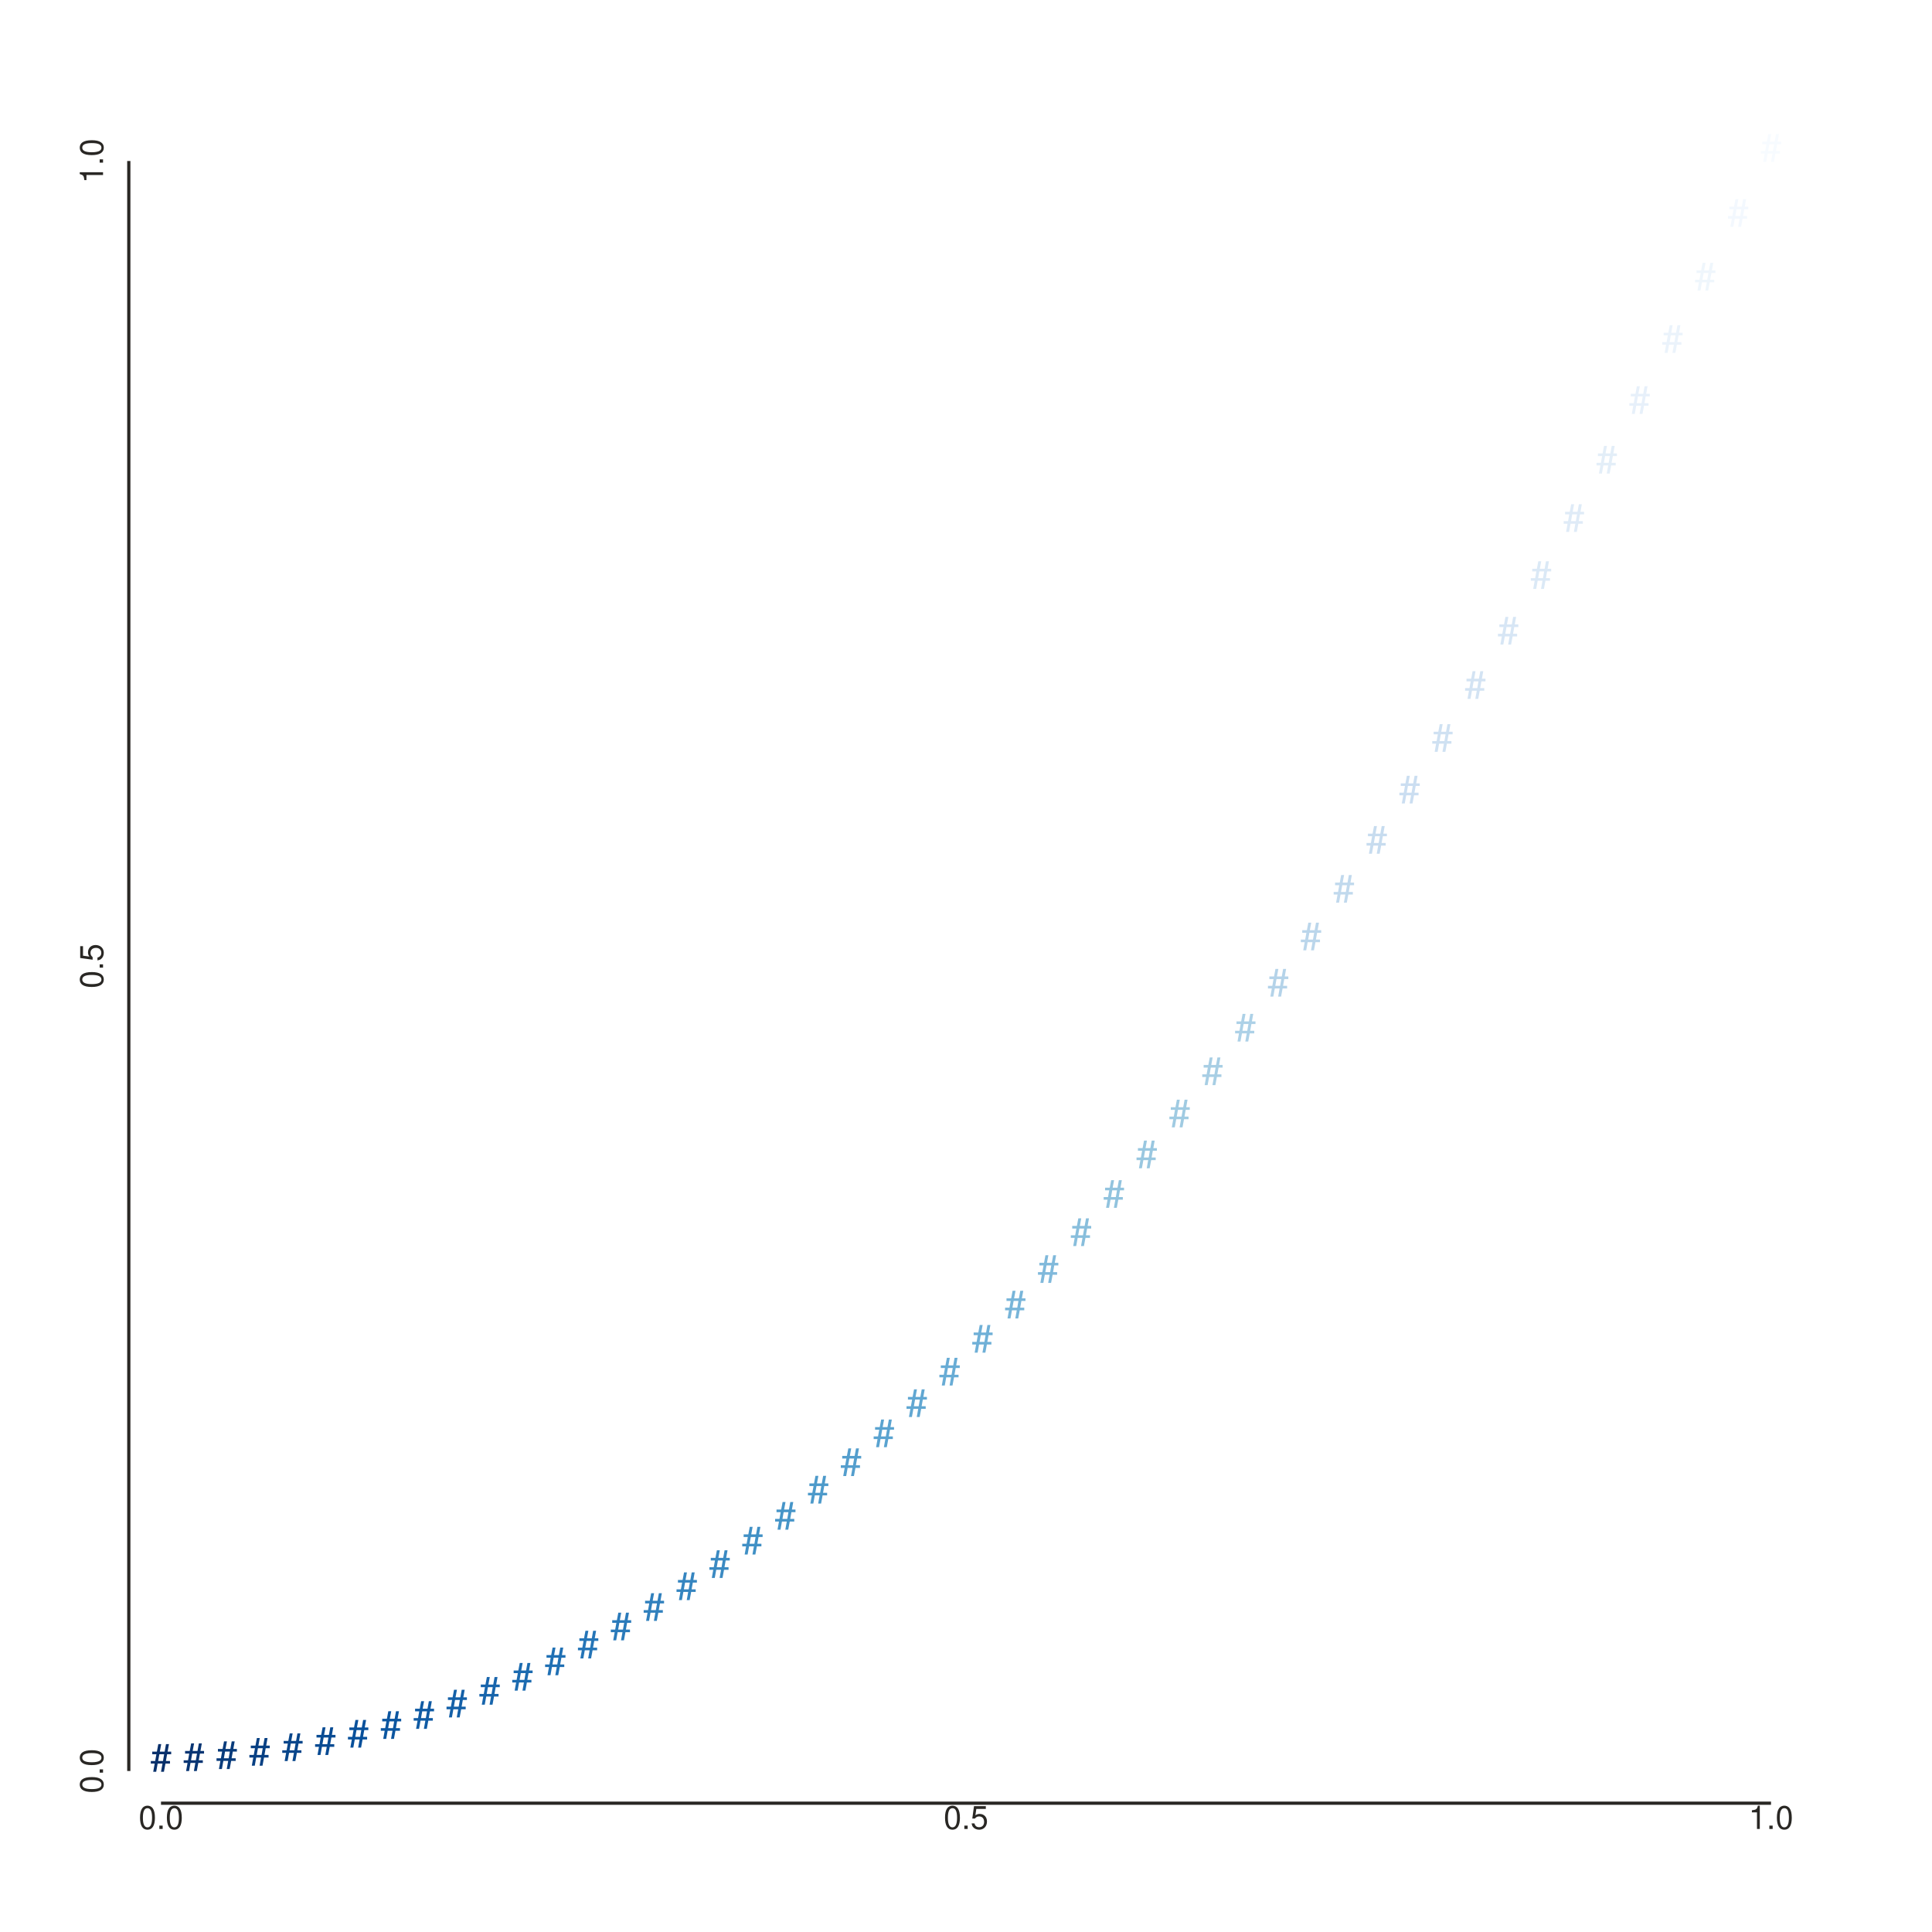
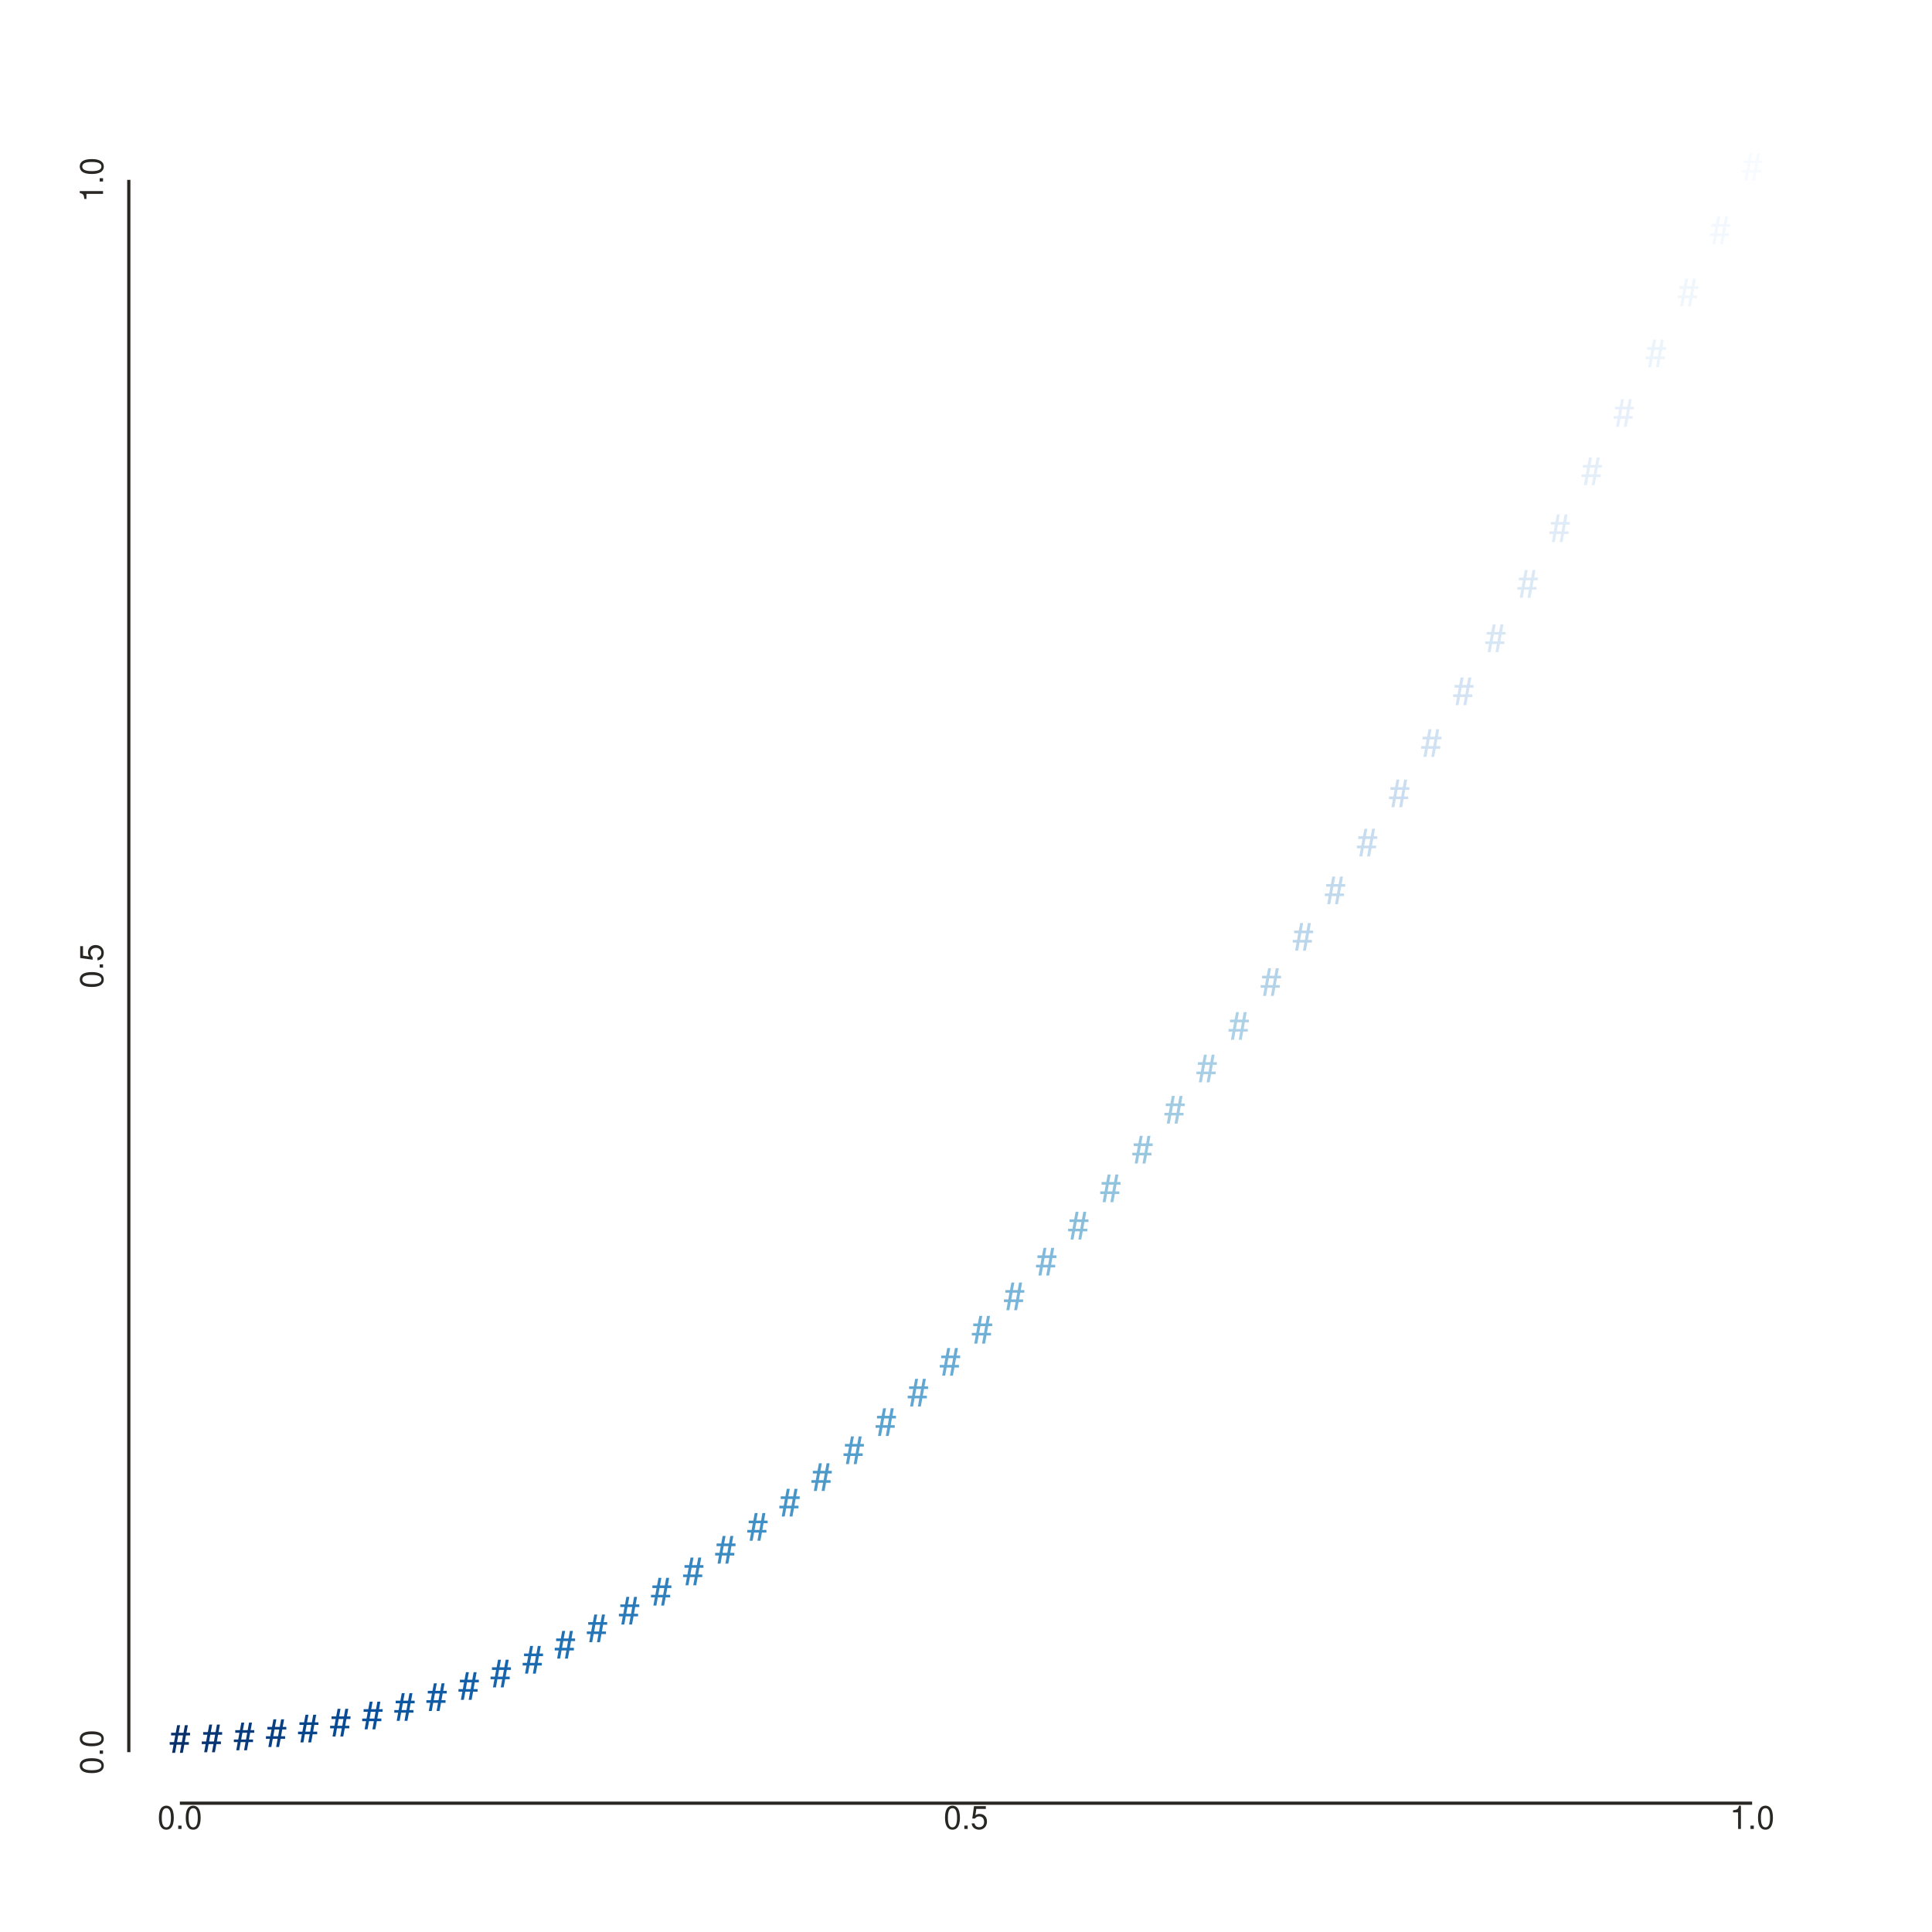
- <svg xmlns="http://www.w3.org/2000/svg" height="600px" id="t26f87b982acf47cdbf91beb2e20693c3" preserveAspectRatio="xMidYMid meet" style="background-color:transparent;fill:rgb(16.1%,15.3%,14.1%);fill-opacity:1.0;font-family:helvetica;font-size:12px;opacity:1.0;stroke:rgb(16.1%,15.3%,14.1%);stroke-opacity:1.0;stroke-width:1.0" viewBox="0 0 600 600" width="600px">
-   <g class="toyplot-axes-Cartesian" id="t9942906fc3104d77ad6df38195dcc167">
-     <clipPath id="t43c1327f90604500ac762767638ec1cf">
+ <svg xmlns="http://www.w3.org/2000/svg" height="600px" id="tac6fdfd43a3149b7b063b921176075b5" preserveAspectRatio="xMidYMid meet" style="background-color:transparent;fill:rgb(16.1%,15.3%,14.1%);fill-opacity:1.0;font-family:helvetica;font-size:12px;opacity:1.0;stroke:rgb(16.1%,15.3%,14.1%);stroke-opacity:1.0;stroke-width:1.0" viewBox="0 0 600 600" width="600px">
+   <g class="toyplot-axes-Cartesian" id="tf66cf724105443d5b127788d86c4d624">
+     <clipPath id="tc911c3a622ff4cb79d5eb521876057c0">
      <rect height="520.0" width="520.0" x="40.0" y="40.0" />
    </clipPath>
-     <g class="toyplot-coordinate-events" clip-path="url(#t43c1327f90604500ac762767638ec1cf)" style="cursor:crosshair">
+     <g class="toyplot-coordinate-events" clip-path="url(#tc911c3a622ff4cb79d5eb521876057c0)" style="cursor:crosshair">
      <rect height="520.0" style="pointer-events:all;visibility:hidden" width="520.0" x="40.0" y="40.0" />
-       <g class="toyplot-mark-Text" id="te2f78ce106514aacb5fcf33e2d30c708" style="alignment-baseline:middle;font-size:12px;font-weight:normal;stroke:none;text-anchor:middle">
+       <g class="toyplot-mark-Text" id="t4ff11750581440d2930f2f2a56ebd015" style="alignment-baseline:middle;font-size:12px;font-weight:normal;stroke:none;text-anchor:middle">
        <g class="toyplot-Series">
-           <text class="toyplot-Datum" style="alignment-baseline:middle;fill:rgb(3.14%,18.8%,42%);fill-opacity:1.0;font-size:12px;font-weight:normal;opacity:1.0;stroke:none;text-anchor:middle" transform="rotate(-0.0, 50.0, 550.0)" x="50.0" y="550.0">#</text>
-           <text class="toyplot-Datum" style="alignment-baseline:middle;fill:rgb(3.14%,20.9%,45.1%);fill-opacity:1.0;font-size:12px;font-weight:normal;opacity:1.0;stroke:none;text-anchor:middle" transform="rotate(-0.0, 60.20408, 549.7918)" x="60.204" y="549.792">#</text>
-           <text class="toyplot-Datum" style="alignment-baseline:middle;fill:rgb(3.14%,23%,48.2%);fill-opacity:1.0;font-size:12px;font-weight:normal;opacity:1.0;stroke:none;text-anchor:middle" transform="rotate(-0.0, 70.40816, 549.167)" x="70.408" y="549.167">#</text>
-           <text class="toyplot-Datum" style="alignment-baseline:middle;fill:rgb(3.14%,25.2%,51.4%);fill-opacity:1.0;font-size:12px;font-weight:normal;opacity:1.0;stroke:none;text-anchor:middle" transform="rotate(-0.0, 80.61224, 548.1258)" x="80.612" y="548.126">#</text>
-           <text class="toyplot-Datum" style="alignment-baseline:middle;fill:rgb(3.14%,27.3%,54.5%);fill-opacity:1.0;font-size:12px;font-weight:normal;opacity:1.0;stroke:none;text-anchor:middle" transform="rotate(-0.0, 90.81633, 546.6681)" x="90.816" y="546.668">#</text>
-           <text class="toyplot-Datum" style="alignment-baseline:middle;fill:rgb(3.14%,29.4%,57.6%);fill-opacity:1.0;font-size:12px;font-weight:normal;opacity:1.0;stroke:none;text-anchor:middle" transform="rotate(-0.0, 101.0204, 544.7938)" x="101.02" y="544.794">#</text>
-           <text class="toyplot-Datum" style="alignment-baseline:middle;fill:rgb(3.14%,31.5%,60.8%);fill-opacity:1.0;font-size:12px;font-weight:normal;opacity:1.0;stroke:none;text-anchor:middle" transform="rotate(-0.0, 111.2245, 542.5031)" x="111.224" y="542.503">#</text>
-           <text class="toyplot-Datum" style="alignment-baseline:middle;fill:rgb(4.54%,33.6%,62.6%);fill-opacity:1.0;font-size:12px;font-weight:normal;opacity:1.0;stroke:none;text-anchor:middle" transform="rotate(-0.0, 121.4286, 539.7959)" x="121.429" y="539.796">#</text>
-           <text class="toyplot-Datum" style="alignment-baseline:middle;fill:rgb(6.14%,35.6%,64.2%);fill-opacity:1.0;font-size:12px;font-weight:normal;opacity:1.0;stroke:none;text-anchor:middle" transform="rotate(-0.0, 131.6327, 536.6722)" x="131.633" y="536.672">#</text>
-           <text class="toyplot-Datum" style="alignment-baseline:middle;fill:rgb(7.74%,37.7%,65.8%);fill-opacity:1.0;font-size:12px;font-weight:normal;opacity:1.0;stroke:none;text-anchor:middle" transform="rotate(-0.0, 141.8367, 533.132)" x="141.837" y="533.132">#</text>
-           <text class="toyplot-Datum" style="alignment-baseline:middle;fill:rgb(9.34%,39.7%,67.4%);fill-opacity:1.0;font-size:12px;font-weight:normal;opacity:1.0;stroke:none;text-anchor:middle" transform="rotate(-0.0, 152.0408, 529.1753)" x="152.041" y="529.175">#</text>
-           <text class="toyplot-Datum" style="alignment-baseline:middle;fill:rgb(10.9%,41.8%,69%);fill-opacity:1.0;font-size:12px;font-weight:normal;opacity:1.0;stroke:none;text-anchor:middle" transform="rotate(-0.0, 162.2449, 524.8022)" x="162.245" y="524.802">#</text>
-           <text class="toyplot-Datum" style="alignment-baseline:middle;fill:rgb(12.5%,43.8%,70.6%);fill-opacity:1.0;font-size:12px;font-weight:normal;opacity:1.0;stroke:none;text-anchor:middle" transform="rotate(-0.0, 172.449, 520.0125)" x="172.449" y="520.012">#</text>
-           <text class="toyplot-Datum" style="alignment-baseline:middle;fill:rgb(14.5%,45.9%,71.8%);fill-opacity:1.0;font-size:12px;font-weight:normal;opacity:1.0;stroke:none;text-anchor:middle" transform="rotate(-0.0, 182.6531, 514.8063)" x="182.653" y="514.806">#</text>
-           <text class="toyplot-Datum" style="alignment-baseline:middle;fill:rgb(16.6%,48%,72.9%);fill-opacity:1.0;font-size:12px;font-weight:normal;opacity:1.0;stroke:none;text-anchor:middle" transform="rotate(-0.0, 192.8571, 509.1837)" x="192.857" y="509.184">#</text>
-           <text class="toyplot-Datum" style="alignment-baseline:middle;fill:rgb(18.8%,50.1%,74%);fill-opacity:1.0;font-size:12px;font-weight:normal;opacity:1.0;stroke:none;text-anchor:middle" transform="rotate(-0.0, 203.0612, 503.1445)" x="203.061" y="503.145">#</text>
-           <text class="toyplot-Datum" style="alignment-baseline:middle;fill:rgb(20.9%,52.2%,75.1%);fill-opacity:1.0;font-size:12px;font-weight:normal;opacity:1.0;stroke:none;text-anchor:middle" transform="rotate(-0.0, 213.2653, 496.6889)" x="213.265" y="496.689">#</text>
-           <text class="toyplot-Datum" style="alignment-baseline:middle;fill:rgb(23%,54.3%,76.2%);fill-opacity:1.0;font-size:12px;font-weight:normal;opacity:1.0;stroke:none;text-anchor:middle" transform="rotate(-0.0, 223.4694, 489.8167)" x="223.469" y="489.817">#</text>
-           <text class="toyplot-Datum" style="alignment-baseline:middle;fill:rgb(25.1%,56.5%,77.2%);fill-opacity:1.0;font-size:12px;font-weight:normal;opacity:1.0;stroke:none;text-anchor:middle" transform="rotate(-0.0, 233.6735, 482.5281)" x="233.673" y="482.528">#</text>
-           <text class="toyplot-Datum" style="alignment-baseline:middle;fill:rgb(27.5%,58.4%,78.3%);fill-opacity:1.0;font-size:12px;font-weight:normal;opacity:1.0;stroke:none;text-anchor:middle" transform="rotate(-0.0, 243.8776, 474.823)" x="243.878" y="474.823">#</text>
-           <text class="toyplot-Datum" style="alignment-baseline:middle;fill:rgb(30.1%,60.2%,79.3%);fill-opacity:1.0;font-size:12px;font-weight:normal;opacity:1.0;stroke:none;text-anchor:middle" transform="rotate(-0.0, 254.0816, 466.7014)" x="254.082" y="466.701">#</text>
-           <text class="toyplot-Datum" style="alignment-baseline:middle;fill:rgb(32.8%,62%,80.3%);fill-opacity:1.0;font-size:12px;font-weight:normal;opacity:1.0;stroke:none;text-anchor:middle" transform="rotate(-0.0, 264.2857, 458.1633)" x="264.286" y="458.163">#</text>
-           <text class="toyplot-Datum" style="alignment-baseline:middle;fill:rgb(35.4%,63.8%,81.4%);fill-opacity:1.0;font-size:12px;font-weight:normal;opacity:1.0;stroke:none;text-anchor:middle" transform="rotate(-0.0, 274.4898, 449.2087)" x="274.49" y="449.209">#</text>
-           <text class="toyplot-Datum" style="alignment-baseline:middle;fill:rgb(38%,65.5%,82.4%);fill-opacity:1.0;font-size:12px;font-weight:normal;opacity:1.0;stroke:none;text-anchor:middle" transform="rotate(-0.0, 284.6939, 439.8376)" x="284.694" y="439.838">#</text>
-           <text class="toyplot-Datum" style="alignment-baseline:middle;fill:rgb(40.6%,67.3%,83.4%);fill-opacity:1.0;font-size:12px;font-weight:normal;opacity:1.0;stroke:none;text-anchor:middle" transform="rotate(-0.0, 294.898, 430.05)" x="294.898" y="430.05">#</text>
-           <text class="toyplot-Datum" style="alignment-baseline:middle;fill:rgb(43.6%,69.1%,84.3%);fill-opacity:1.0;font-size:12px;font-weight:normal;opacity:1.0;stroke:none;text-anchor:middle" transform="rotate(-0.0, 305.102, 419.8459)" x="305.102" y="419.846">#</text>
-           <text class="toyplot-Datum" style="alignment-baseline:middle;fill:rgb(46.9%,70.9%,85%);fill-opacity:1.0;font-size:12px;font-weight:normal;opacity:1.0;stroke:none;text-anchor:middle" transform="rotate(-0.0, 315.3061, 409.2253)" x="315.306" y="409.225">#</text>
-           <text class="toyplot-Datum" style="alignment-baseline:middle;fill:rgb(50.1%,72.7%,85.7%);fill-opacity:1.0;font-size:12px;font-weight:normal;opacity:1.0;stroke:none;text-anchor:middle" transform="rotate(-0.0, 325.5102, 398.1883)" x="325.51" y="398.188">#</text>
-           <text class="toyplot-Datum" style="alignment-baseline:middle;fill:rgb(53.4%,74.5%,86.4%);fill-opacity:1.0;font-size:12px;font-weight:normal;opacity:1.0;stroke:none;text-anchor:middle" transform="rotate(-0.0, 335.7143, 386.7347)" x="335.714" y="386.735">#</text>
-           <text class="toyplot-Datum" style="alignment-baseline:middle;fill:rgb(56.7%,76.3%,87.1%);fill-opacity:1.0;font-size:12px;font-weight:normal;opacity:1.0;stroke:none;text-anchor:middle" transform="rotate(-0.0, 345.9184, 374.8646)" x="345.918" y="374.865">#</text>
-           <text class="toyplot-Datum" style="alignment-baseline:middle;fill:rgb(59.9%,78.1%,87.8%);fill-opacity:1.0;font-size:12px;font-weight:normal;opacity:1.0;stroke:none;text-anchor:middle" transform="rotate(-0.0, 356.1224, 362.5781)" x="356.122" y="362.578">#</text>
-           <text class="toyplot-Datum" style="alignment-baseline:middle;fill:rgb(62.9%,79.6%,88.6%);fill-opacity:1.0;font-size:12px;font-weight:normal;opacity:1.0;stroke:none;text-anchor:middle" transform="rotate(-0.0, 366.3265, 349.8751)" x="366.327" y="349.875">#</text>
-           <text class="toyplot-Datum" style="alignment-baseline:middle;fill:rgb(65.5%,80.7%,89.5%);fill-opacity:1.0;font-size:12px;font-weight:normal;opacity:1.0;stroke:none;text-anchor:middle" transform="rotate(-0.0, 376.5306, 336.7555)" x="376.531" y="336.756">#</text>
-           <text class="toyplot-Datum" style="alignment-baseline:middle;fill:rgb(68%,81.8%,90.4%);fill-opacity:1.0;font-size:12px;font-weight:normal;opacity:1.0;stroke:none;text-anchor:middle" transform="rotate(-0.0, 386.7347, 323.2195)" x="386.735" y="323.219">#</text>
-           <text class="toyplot-Datum" style="alignment-baseline:middle;fill:rgb(70.6%,82.9%,91.3%);fill-opacity:1.0;font-size:12px;font-weight:normal;opacity:1.0;stroke:none;text-anchor:middle" transform="rotate(-0.0, 396.9388, 309.267)" x="396.939" y="309.267">#</text>
-           <text class="toyplot-Datum" style="alignment-baseline:middle;fill:rgb(73.2%,84%,92.2%);fill-opacity:1.0;font-size:12px;font-weight:normal;opacity:1.0;stroke:none;text-anchor:middle" transform="rotate(-0.0, 407.1429, 294.898)" x="407.143" y="294.898">#</text>
-           <text class="toyplot-Datum" style="alignment-baseline:middle;fill:rgb(75.7%,85.1%,93.1%);fill-opacity:1.0;font-size:12px;font-weight:normal;opacity:1.0;stroke:none;text-anchor:middle" transform="rotate(-0.0, 417.3469, 280.1125)" x="417.347" y="280.112">#</text>
-           <text class="toyplot-Datum" style="alignment-baseline:middle;fill:rgb(78%,86.1%,93.9%);fill-opacity:1.0;font-size:12px;font-weight:normal;opacity:1.0;stroke:none;text-anchor:middle" transform="rotate(-0.0, 427.551, 264.9105)" x="427.551" y="264.91">#</text>
-           <text class="toyplot-Datum" style="alignment-baseline:middle;fill:rgb(79.6%,87.2%,94.4%);fill-opacity:1.0;font-size:12px;font-weight:normal;opacity:1.0;stroke:none;text-anchor:middle" transform="rotate(-0.0, 437.7551, 249.292)" x="437.755" y="249.292">#</text>
-           <text class="toyplot-Datum" style="alignment-baseline:middle;fill:rgb(81.1%,88.2%,94.9%);fill-opacity:1.0;font-size:12px;font-weight:normal;opacity:1.0;stroke:none;text-anchor:middle" transform="rotate(-0.0, 447.9592, 233.257)" x="447.959" y="233.257">#</text>
-           <text class="toyplot-Datum" style="alignment-baseline:middle;fill:rgb(82.6%,89.2%,95.4%);fill-opacity:1.0;font-size:12px;font-weight:normal;opacity:1.0;stroke:none;text-anchor:middle" transform="rotate(-0.0, 458.1633, 216.8055)" x="458.163" y="216.805">#</text>
-           <text class="toyplot-Datum" style="alignment-baseline:middle;fill:rgb(84.2%,90.2%,95.9%);fill-opacity:1.0;font-size:12px;font-weight:normal;opacity:1.0;stroke:none;text-anchor:middle" transform="rotate(-0.0, 468.3673, 199.9375)" x="468.367" y="199.938">#</text>
-           <text class="toyplot-Datum" style="alignment-baseline:middle;fill:rgb(85.7%,91.3%,96.4%);fill-opacity:1.0;font-size:12px;font-weight:normal;opacity:1.0;stroke:none;text-anchor:middle" transform="rotate(-0.0, 478.5714, 182.6531)" x="478.571" y="182.653">#</text>
-           <text class="toyplot-Datum" style="alignment-baseline:middle;fill:rgb(87.3%,92.3%,96.9%);fill-opacity:1.0;font-size:12px;font-weight:normal;opacity:1.0;stroke:none;text-anchor:middle" transform="rotate(-0.0, 488.7755, 164.9521)" x="488.776" y="164.952">#</text>
-           <text class="toyplot-Datum" style="alignment-baseline:middle;fill:rgb(88.9%,93.3%,97.4%);fill-opacity:1.0;font-size:12px;font-weight:normal;opacity:1.0;stroke:none;text-anchor:middle" transform="rotate(-0.0, 498.9796, 146.8347)" x="498.98" y="146.835">#</text>
-           <text class="toyplot-Datum" style="alignment-baseline:middle;fill:rgb(90.5%,94.3%,98%);fill-opacity:1.0;font-size:12px;font-weight:normal;opacity:1.0;stroke:none;text-anchor:middle" transform="rotate(-0.0, 509.1837, 128.3007)" x="509.184" y="128.301">#</text>
-           <text class="toyplot-Datum" style="alignment-baseline:middle;fill:rgb(92.1%,95.4%,98.5%);fill-opacity:1.0;font-size:12px;font-weight:normal;opacity:1.0;stroke:none;text-anchor:middle" transform="rotate(-0.0, 519.3878, 109.3503)" x="519.388" y="109.35">#</text>
-           <text class="toyplot-Datum" style="alignment-baseline:middle;fill:rgb(93.7%,96.4%,99%);fill-opacity:1.0;font-size:12px;font-weight:normal;opacity:1.0;stroke:none;text-anchor:middle" transform="rotate(-0.0, 529.5918, 89.98334)" x="529.592" y="89.983">#</text>
-           <text class="toyplot-Datum" style="alignment-baseline:middle;fill:rgb(95.3%,97.4%,99.5%);fill-opacity:1.0;font-size:12px;font-weight:normal;opacity:1.0;stroke:none;text-anchor:middle" transform="rotate(-0.0, 539.7959, 70.19992)" x="539.796" y="70.2">#</text>
-           <text class="toyplot-Datum" style="alignment-baseline:middle;fill:rgb(96.9%,98.4%,100%);fill-opacity:1.0;font-size:12px;font-weight:normal;opacity:1.0;stroke:none;text-anchor:middle" transform="rotate(-0.0, 550.0, 50.0)" x="550.0" y="50.0">#</text>
+           <text class="toyplot-Datum" style="alignment-baseline:middle;fill:rgb(3.14%,18.8%,42%);fill-opacity:1.0;font-size:12px;font-weight:normal;opacity:1.0;stroke:none;text-anchor:middle" transform="rotate(-0.0, 55.85938, 544.1406)" x="55.859" y="544.141">#</text>
+           <text class="toyplot-Datum" style="alignment-baseline:middle;fill:rgb(3.14%,20.9%,45.1%);fill-opacity:1.0;font-size:12px;font-weight:normal;opacity:1.0;stroke:none;text-anchor:middle" transform="rotate(-0.0, 65.8243, 543.9373)" x="65.824" y="543.937">#</text>
+           <text class="toyplot-Datum" style="alignment-baseline:middle;fill:rgb(3.14%,23%,48.2%);fill-opacity:1.0;font-size:12px;font-weight:normal;opacity:1.0;stroke:none;text-anchor:middle" transform="rotate(-0.0, 75.78922, 543.3272)" x="75.789" y="543.327">#</text>
+           <text class="toyplot-Datum" style="alignment-baseline:middle;fill:rgb(3.14%,25.2%,51.4%);fill-opacity:1.0;font-size:12px;font-weight:normal;opacity:1.0;stroke:none;text-anchor:middle" transform="rotate(-0.0, 85.75415, 542.3103)" x="85.754" y="542.31">#</text>
+           <text class="toyplot-Datum" style="alignment-baseline:middle;fill:rgb(3.14%,27.3%,54.5%);fill-opacity:1.0;font-size:12px;font-weight:normal;opacity:1.0;stroke:none;text-anchor:middle" transform="rotate(-0.0, 95.71907, 540.8868)" x="95.719" y="540.887">#</text>
+           <text class="toyplot-Datum" style="alignment-baseline:middle;fill:rgb(3.14%,29.4%,57.6%);fill-opacity:1.0;font-size:12px;font-weight:normal;opacity:1.0;stroke:none;text-anchor:middle" transform="rotate(-0.0, 105.684, 539.0565)" x="105.684" y="539.056">#</text>
+           <text class="toyplot-Datum" style="alignment-baseline:middle;fill:rgb(3.14%,31.5%,60.8%);fill-opacity:1.0;font-size:12px;font-weight:normal;opacity:1.0;stroke:none;text-anchor:middle" transform="rotate(-0.0, 115.6489, 536.8195)" x="115.649" y="536.819">#</text>
+           <text class="toyplot-Datum" style="alignment-baseline:middle;fill:rgb(4.54%,33.6%,62.6%);fill-opacity:1.0;font-size:12px;font-weight:normal;opacity:1.0;stroke:none;text-anchor:middle" transform="rotate(-0.0, 125.6138, 534.1757)" x="125.614" y="534.176">#</text>
+           <text class="toyplot-Datum" style="alignment-baseline:middle;fill:rgb(6.14%,35.6%,64.2%);fill-opacity:1.0;font-size:12px;font-weight:normal;opacity:1.0;stroke:none;text-anchor:middle" transform="rotate(-0.0, 135.5788, 531.1252)" x="135.579" y="531.125">#</text>
+           <text class="toyplot-Datum" style="alignment-baseline:middle;fill:rgb(7.74%,37.7%,65.8%);fill-opacity:1.0;font-size:12px;font-weight:normal;opacity:1.0;stroke:none;text-anchor:middle" transform="rotate(-0.0, 145.5437, 527.668)" x="145.544" y="527.668">#</text>
+           <text class="toyplot-Datum" style="alignment-baseline:middle;fill:rgb(9.34%,39.7%,67.4%);fill-opacity:1.0;font-size:12px;font-weight:normal;opacity:1.0;stroke:none;text-anchor:middle" transform="rotate(-0.0, 155.5086, 523.804)" x="155.509" y="523.804">#</text>
+           <text class="toyplot-Datum" style="alignment-baseline:middle;fill:rgb(10.9%,41.8%,69%);fill-opacity:1.0;font-size:12px;font-weight:normal;opacity:1.0;stroke:none;text-anchor:middle" transform="rotate(-0.0, 165.4735, 519.5334)" x="165.474" y="519.533">#</text>
+           <text class="toyplot-Datum" style="alignment-baseline:middle;fill:rgb(12.5%,43.8%,70.6%);fill-opacity:1.0;font-size:12px;font-weight:normal;opacity:1.0;stroke:none;text-anchor:middle" transform="rotate(-0.0, 175.4385, 514.856)" x="175.438" y="514.856">#</text>
+           <text class="toyplot-Datum" style="alignment-baseline:middle;fill:rgb(14.5%,45.9%,71.8%);fill-opacity:1.0;font-size:12px;font-weight:normal;opacity:1.0;stroke:none;text-anchor:middle" transform="rotate(-0.0, 185.4034, 509.7718)" x="185.403" y="509.772">#</text>
+           <text class="toyplot-Datum" style="alignment-baseline:middle;fill:rgb(16.6%,48%,72.9%);fill-opacity:1.0;font-size:12px;font-weight:normal;opacity:1.0;stroke:none;text-anchor:middle" transform="rotate(-0.0, 195.3683, 504.2809)" x="195.368" y="504.281">#</text>
+           <text class="toyplot-Datum" style="alignment-baseline:middle;fill:rgb(18.8%,50.1%,74%);fill-opacity:1.0;font-size:12px;font-weight:normal;opacity:1.0;stroke:none;text-anchor:middle" transform="rotate(-0.0, 205.3332, 498.3833)" x="205.333" y="498.383">#</text>
+           <text class="toyplot-Datum" style="alignment-baseline:middle;fill:rgb(20.9%,52.2%,75.1%);fill-opacity:1.0;font-size:12px;font-weight:normal;opacity:1.0;stroke:none;text-anchor:middle" transform="rotate(-0.0, 215.2982, 492.079)" x="215.298" y="492.079">#</text>
+           <text class="toyplot-Datum" style="alignment-baseline:middle;fill:rgb(23%,54.3%,76.2%);fill-opacity:1.0;font-size:12px;font-weight:normal;opacity:1.0;stroke:none;text-anchor:middle" transform="rotate(-0.0, 225.2631, 485.3679)" x="225.263" y="485.368">#</text>
+           <text class="toyplot-Datum" style="alignment-baseline:middle;fill:rgb(25.1%,56.5%,77.2%);fill-opacity:1.0;font-size:12px;font-weight:normal;opacity:1.0;stroke:none;text-anchor:middle" transform="rotate(-0.0, 235.228, 478.2501)" x="235.228" y="478.25">#</text>
+           <text class="toyplot-Datum" style="alignment-baseline:middle;fill:rgb(27.5%,58.4%,78.3%);fill-opacity:1.0;font-size:12px;font-weight:normal;opacity:1.0;stroke:none;text-anchor:middle" transform="rotate(-0.0, 245.1929, 470.7256)" x="245.193" y="470.726">#</text>
+           <text class="toyplot-Datum" style="alignment-baseline:middle;fill:rgb(30.1%,60.2%,79.3%);fill-opacity:1.0;font-size:12px;font-weight:normal;opacity:1.0;stroke:none;text-anchor:middle" transform="rotate(-0.0, 255.1578, 462.7943)" x="255.158" y="462.794">#</text>
+           <text class="toyplot-Datum" style="alignment-baseline:middle;fill:rgb(32.8%,62%,80.3%);fill-opacity:1.0;font-size:12px;font-weight:normal;opacity:1.0;stroke:none;text-anchor:middle" transform="rotate(-0.0, 265.1228, 454.4563)" x="265.123" y="454.456">#</text>
+           <text class="toyplot-Datum" style="alignment-baseline:middle;fill:rgb(35.4%,63.8%,81.4%);fill-opacity:1.0;font-size:12px;font-weight:normal;opacity:1.0;stroke:none;text-anchor:middle" transform="rotate(-0.0, 275.0877, 445.7116)" x="275.088" y="445.712">#</text>
+           <text class="toyplot-Datum" style="alignment-baseline:middle;fill:rgb(38%,65.5%,82.4%);fill-opacity:1.0;font-size:12px;font-weight:normal;opacity:1.0;stroke:none;text-anchor:middle" transform="rotate(-0.0, 285.0526, 436.5601)" x="285.053" y="436.56">#</text>
+           <text class="toyplot-Datum" style="alignment-baseline:middle;fill:rgb(40.6%,67.3%,83.4%);fill-opacity:1.0;font-size:12px;font-weight:normal;opacity:1.0;stroke:none;text-anchor:middle" transform="rotate(-0.0, 295.0175, 427.0019)" x="295.018" y="427.002">#</text>
+           <text class="toyplot-Datum" style="alignment-baseline:middle;fill:rgb(43.6%,69.1%,84.3%);fill-opacity:1.0;font-size:12px;font-weight:normal;opacity:1.0;stroke:none;text-anchor:middle" transform="rotate(-0.0, 304.9825, 417.037)" x="304.982" y="417.037">#</text>
+           <text class="toyplot-Datum" style="alignment-baseline:middle;fill:rgb(46.9%,70.9%,85%);fill-opacity:1.0;font-size:12px;font-weight:normal;opacity:1.0;stroke:none;text-anchor:middle" transform="rotate(-0.0, 314.9474, 406.6654)" x="314.947" y="406.665">#</text>
+           <text class="toyplot-Datum" style="alignment-baseline:middle;fill:rgb(50.1%,72.7%,85.7%);fill-opacity:1.0;font-size:12px;font-weight:normal;opacity:1.0;stroke:none;text-anchor:middle" transform="rotate(-0.0, 324.9123, 395.887)" x="324.912" y="395.887">#</text>
+           <text class="toyplot-Datum" style="alignment-baseline:middle;fill:rgb(53.4%,74.5%,86.4%);fill-opacity:1.0;font-size:12px;font-weight:normal;opacity:1.0;stroke:none;text-anchor:middle" transform="rotate(-0.0, 334.8772, 384.7018)" x="334.877" y="384.702">#</text>
+           <text class="toyplot-Datum" style="alignment-baseline:middle;fill:rgb(56.7%,76.3%,87.1%);fill-opacity:1.0;font-size:12px;font-weight:normal;opacity:1.0;stroke:none;text-anchor:middle" transform="rotate(-0.0, 344.8422, 373.11)" x="344.842" y="373.11">#</text>
+           <text class="toyplot-Datum" style="alignment-baseline:middle;fill:rgb(59.9%,78.1%,87.8%);fill-opacity:1.0;font-size:12px;font-weight:normal;opacity:1.0;stroke:none;text-anchor:middle" transform="rotate(-0.0, 354.8071, 361.1114)" x="354.807" y="361.111">#</text>
+           <text class="toyplot-Datum" style="alignment-baseline:middle;fill:rgb(62.9%,79.6%,88.6%);fill-opacity:1.0;font-size:12px;font-weight:normal;opacity:1.0;stroke:none;text-anchor:middle" transform="rotate(-0.0, 364.772, 348.7061)" x="364.772" y="348.706">#</text>
+           <text class="toyplot-Datum" style="alignment-baseline:middle;fill:rgb(65.5%,80.7%,89.5%);fill-opacity:1.0;font-size:12px;font-weight:normal;opacity:1.0;stroke:none;text-anchor:middle" transform="rotate(-0.0, 374.7369, 335.8941)" x="374.737" y="335.894">#</text>
+           <text class="toyplot-Datum" style="alignment-baseline:middle;fill:rgb(68%,81.8%,90.4%);fill-opacity:1.0;font-size:12px;font-weight:normal;opacity:1.0;stroke:none;text-anchor:middle" transform="rotate(-0.0, 384.7018, 322.6753)" x="384.702" y="322.675">#</text>
+           <text class="toyplot-Datum" style="alignment-baseline:middle;fill:rgb(70.6%,82.9%,91.3%);fill-opacity:1.0;font-size:12px;font-weight:normal;opacity:1.0;stroke:none;text-anchor:middle" transform="rotate(-0.0, 394.6668, 309.0498)" x="394.667" y="309.05">#</text>
+           <text class="toyplot-Datum" style="alignment-baseline:middle;fill:rgb(73.2%,84%,92.2%);fill-opacity:1.0;font-size:12px;font-weight:normal;opacity:1.0;stroke:none;text-anchor:middle" transform="rotate(-0.0, 404.6317, 295.0175)" x="404.632" y="295.018">#</text>
+           <text class="toyplot-Datum" style="alignment-baseline:middle;fill:rgb(75.7%,85.1%,93.1%);fill-opacity:1.0;font-size:12px;font-weight:normal;opacity:1.0;stroke:none;text-anchor:middle" transform="rotate(-0.0, 414.5966, 280.5786)" x="414.597" y="280.579">#</text>
+           <text class="toyplot-Datum" style="alignment-baseline:middle;fill:rgb(78%,86.1%,93.9%);fill-opacity:1.0;font-size:12px;font-weight:normal;opacity:1.0;stroke:none;text-anchor:middle" transform="rotate(-0.0, 424.5615, 265.7329)" x="424.562" y="265.733">#</text>
+           <text class="toyplot-Datum" style="alignment-baseline:middle;fill:rgb(79.6%,87.2%,94.4%);fill-opacity:1.0;font-size:12px;font-weight:normal;opacity:1.0;stroke:none;text-anchor:middle" transform="rotate(-0.0, 434.5265, 250.4804)" x="434.526" y="250.48">#</text>
+           <text class="toyplot-Datum" style="alignment-baseline:middle;fill:rgb(81.1%,88.2%,94.9%);fill-opacity:1.0;font-size:12px;font-weight:normal;opacity:1.0;stroke:none;text-anchor:middle" transform="rotate(-0.0, 444.4914, 234.8213)" x="444.491" y="234.821">#</text>
+           <text class="toyplot-Datum" style="alignment-baseline:middle;fill:rgb(82.6%,89.2%,95.4%);fill-opacity:1.0;font-size:12px;font-weight:normal;opacity:1.0;stroke:none;text-anchor:middle" transform="rotate(-0.0, 454.4563, 218.7554)" x="454.456" y="218.755">#</text>
+           <text class="toyplot-Datum" style="alignment-baseline:middle;fill:rgb(84.2%,90.2%,95.9%);fill-opacity:1.0;font-size:12px;font-weight:normal;opacity:1.0;stroke:none;text-anchor:middle" transform="rotate(-0.0, 464.4212, 202.2827)" x="464.421" y="202.283">#</text>
+           <text class="toyplot-Datum" style="alignment-baseline:middle;fill:rgb(85.7%,91.3%,96.4%);fill-opacity:1.0;font-size:12px;font-weight:normal;opacity:1.0;stroke:none;text-anchor:middle" transform="rotate(-0.0, 474.3862, 185.4034)" x="474.386" y="185.403">#</text>
+           <text class="toyplot-Datum" style="alignment-baseline:middle;fill:rgb(87.3%,92.3%,96.9%);fill-opacity:1.0;font-size:12px;font-weight:normal;opacity:1.0;stroke:none;text-anchor:middle" transform="rotate(-0.0, 484.3511, 168.1173)" x="484.351" y="168.117">#</text>
+           <text class="toyplot-Datum" style="alignment-baseline:middle;fill:rgb(88.9%,93.3%,97.4%);fill-opacity:1.0;font-size:12px;font-weight:normal;opacity:1.0;stroke:none;text-anchor:middle" transform="rotate(-0.0, 494.316, 150.4245)" x="494.316" y="150.424">#</text>
+           <text class="toyplot-Datum" style="alignment-baseline:middle;fill:rgb(90.5%,94.3%,98%);fill-opacity:1.0;font-size:12px;font-weight:normal;opacity:1.0;stroke:none;text-anchor:middle" transform="rotate(-0.0, 504.2809, 132.3249)" x="504.281" y="132.325">#</text>
+           <text class="toyplot-Datum" style="alignment-baseline:middle;fill:rgb(92.1%,95.4%,98.5%);fill-opacity:1.0;font-size:12px;font-weight:normal;opacity:1.0;stroke:none;text-anchor:middle" transform="rotate(-0.0, 514.2459, 113.8186)" x="514.246" y="113.819">#</text>
+           <text class="toyplot-Datum" style="alignment-baseline:middle;fill:rgb(93.7%,96.4%,99%);fill-opacity:1.0;font-size:12px;font-weight:normal;opacity:1.0;stroke:none;text-anchor:middle" transform="rotate(-0.0, 524.2108, 94.90561)" x="524.211" y="94.906">#</text>
+           <text class="toyplot-Datum" style="alignment-baseline:middle;fill:rgb(95.3%,97.4%,99.5%);fill-opacity:1.0;font-size:12px;font-weight:normal;opacity:1.0;stroke:none;text-anchor:middle" transform="rotate(-0.0, 534.1757, 75.58586)" x="534.176" y="75.586">#</text>
+           <text class="toyplot-Datum" style="alignment-baseline:middle;fill:rgb(96.9%,98.4%,100%);fill-opacity:1.0;font-size:12px;font-weight:normal;opacity:1.0;stroke:none;text-anchor:middle" transform="rotate(-0.0, 544.1406, 55.85938)" x="544.141" y="55.859">#</text>
        </g>
      </g>
    </g>
    <g class="toyplot-coordinates" style="visibility:hidden">
      <rect height="14.0" style="fill:rgb(100%,100%,100%);fill-opacity:1.0;opacity:0.75;stroke:none" width="90.0" x="450.0" y="60.0" />
      <text style="alignment-baseline:middle;font-size:10px;font-weight:normal;stroke:none;text-anchor:middle" x="495.0" y="67.0" />
    </g>
-     <g class="toyplot-axes-Axis" id="t1a4693aa19534266bba0fb216cf67ea7" transform="translate(50.0,560.0) rotate(0.0)">
-       <line style="" x1="0" x2="500.0" y1="0" y2="0" />
+     <g class="toyplot-axes-Axis" id="td77c232c5b734c1385121e256e1fbe08" transform="translate(50.0,560.0) rotate(0.0)">
+       <line style="" x1="5.859" x2="494.141" y1="0" y2="0" />
      <g>
-         <text style="alignment-baseline:middle;baseline-shift:-80%;font-size:10px;font-weight:normal;stroke:none;text-anchor:middle" transform="translate(0.0,0) rotate(0)" x="0" y="0">0.0</text>
+         <text style="alignment-baseline:middle;baseline-shift:-80%;font-size:10px;font-weight:normal;stroke:none;text-anchor:middle" transform="translate(5.859375,0) rotate(0)" x="0" y="0">0.0</text>
        <text style="alignment-baseline:middle;baseline-shift:-80%;font-size:10px;font-weight:normal;stroke:none;text-anchor:middle" transform="translate(250.0,0) rotate(0)" x="0" y="0">0.5</text>
-         <text style="alignment-baseline:middle;baseline-shift:-80%;font-size:10px;font-weight:normal;stroke:none;text-anchor:middle" transform="translate(500.0,0) rotate(0)" x="0" y="0">1.0</text>
+         <text style="alignment-baseline:middle;baseline-shift:-80%;font-size:10px;font-weight:normal;stroke:none;text-anchor:middle" transform="translate(494.1406,0) rotate(0)" x="0" y="0">1.0</text>
      </g>
    </g>
-     <g class="toyplot-axes-Axis" id="td4e3a9c33988497aa6c24688dd2cdc6b" transform="translate(40.0,550.0) rotate(-90.0)">
-       <line style="" x1="0" x2="500.0" y1="0" y2="0" />
+     <g class="toyplot-axes-Axis" id="t4d03180355164ab1a997294561f4cf6a" transform="translate(40.0,550.0) rotate(-90.0)">
+       <line style="" x1="5.859" x2="494.141" y1="0" y2="0" />
      <g>
-         <text style="alignment-baseline:middle;baseline-shift:80%;font-size:10px;font-weight:normal;stroke:none;text-anchor:middle" transform="translate(0.0,0) rotate(0)" x="0" y="0">0.0</text>
+         <text style="alignment-baseline:middle;baseline-shift:80%;font-size:10px;font-weight:normal;stroke:none;text-anchor:middle" transform="translate(5.859375,0) rotate(0)" x="0" y="0">0.0</text>
        <text style="alignment-baseline:middle;baseline-shift:80%;font-size:10px;font-weight:normal;stroke:none;text-anchor:middle" transform="translate(250.0,0) rotate(0)" x="0" y="0">0.5</text>
-         <text style="alignment-baseline:middle;baseline-shift:80%;font-size:10px;font-weight:normal;stroke:none;text-anchor:middle" transform="translate(500.0,0) rotate(0)" x="0" y="0">1.0</text>
+         <text style="alignment-baseline:middle;baseline-shift:80%;font-size:10px;font-weight:normal;stroke:none;text-anchor:middle" transform="translate(494.1406,0) rotate(0)" x="0" y="0">1.0</text>
      </g>
    </g>
  </g>
</svg>
